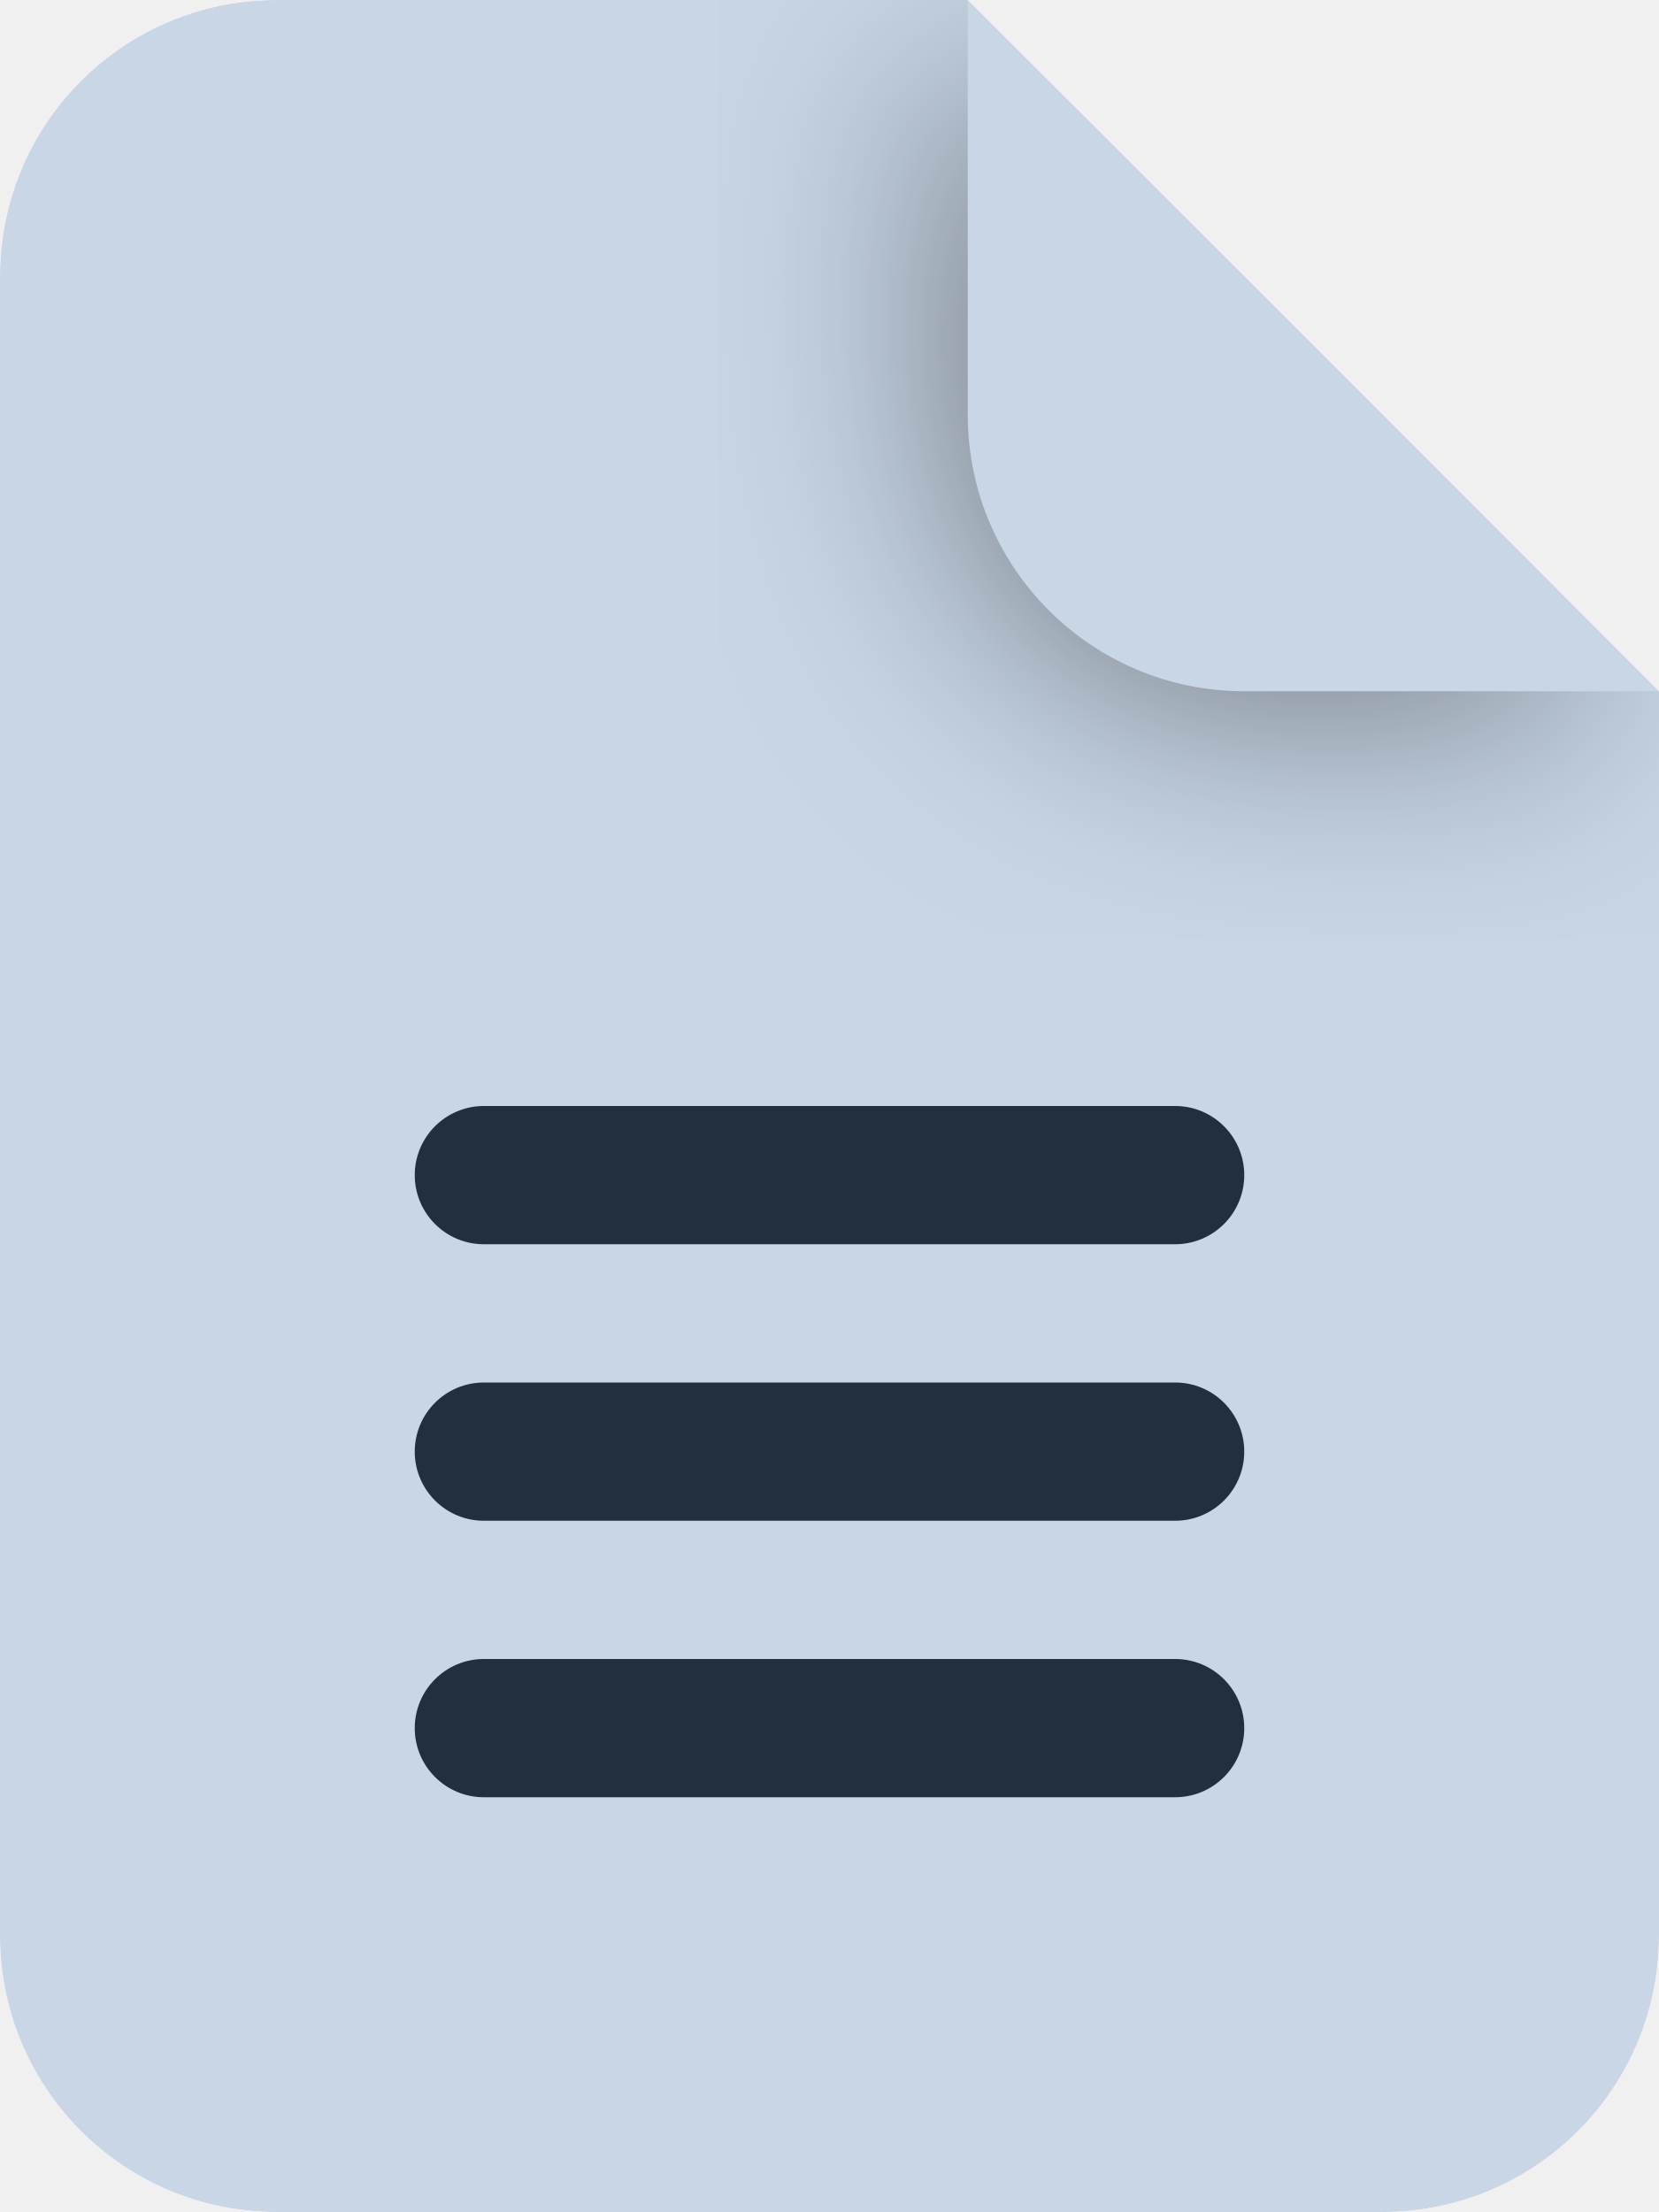
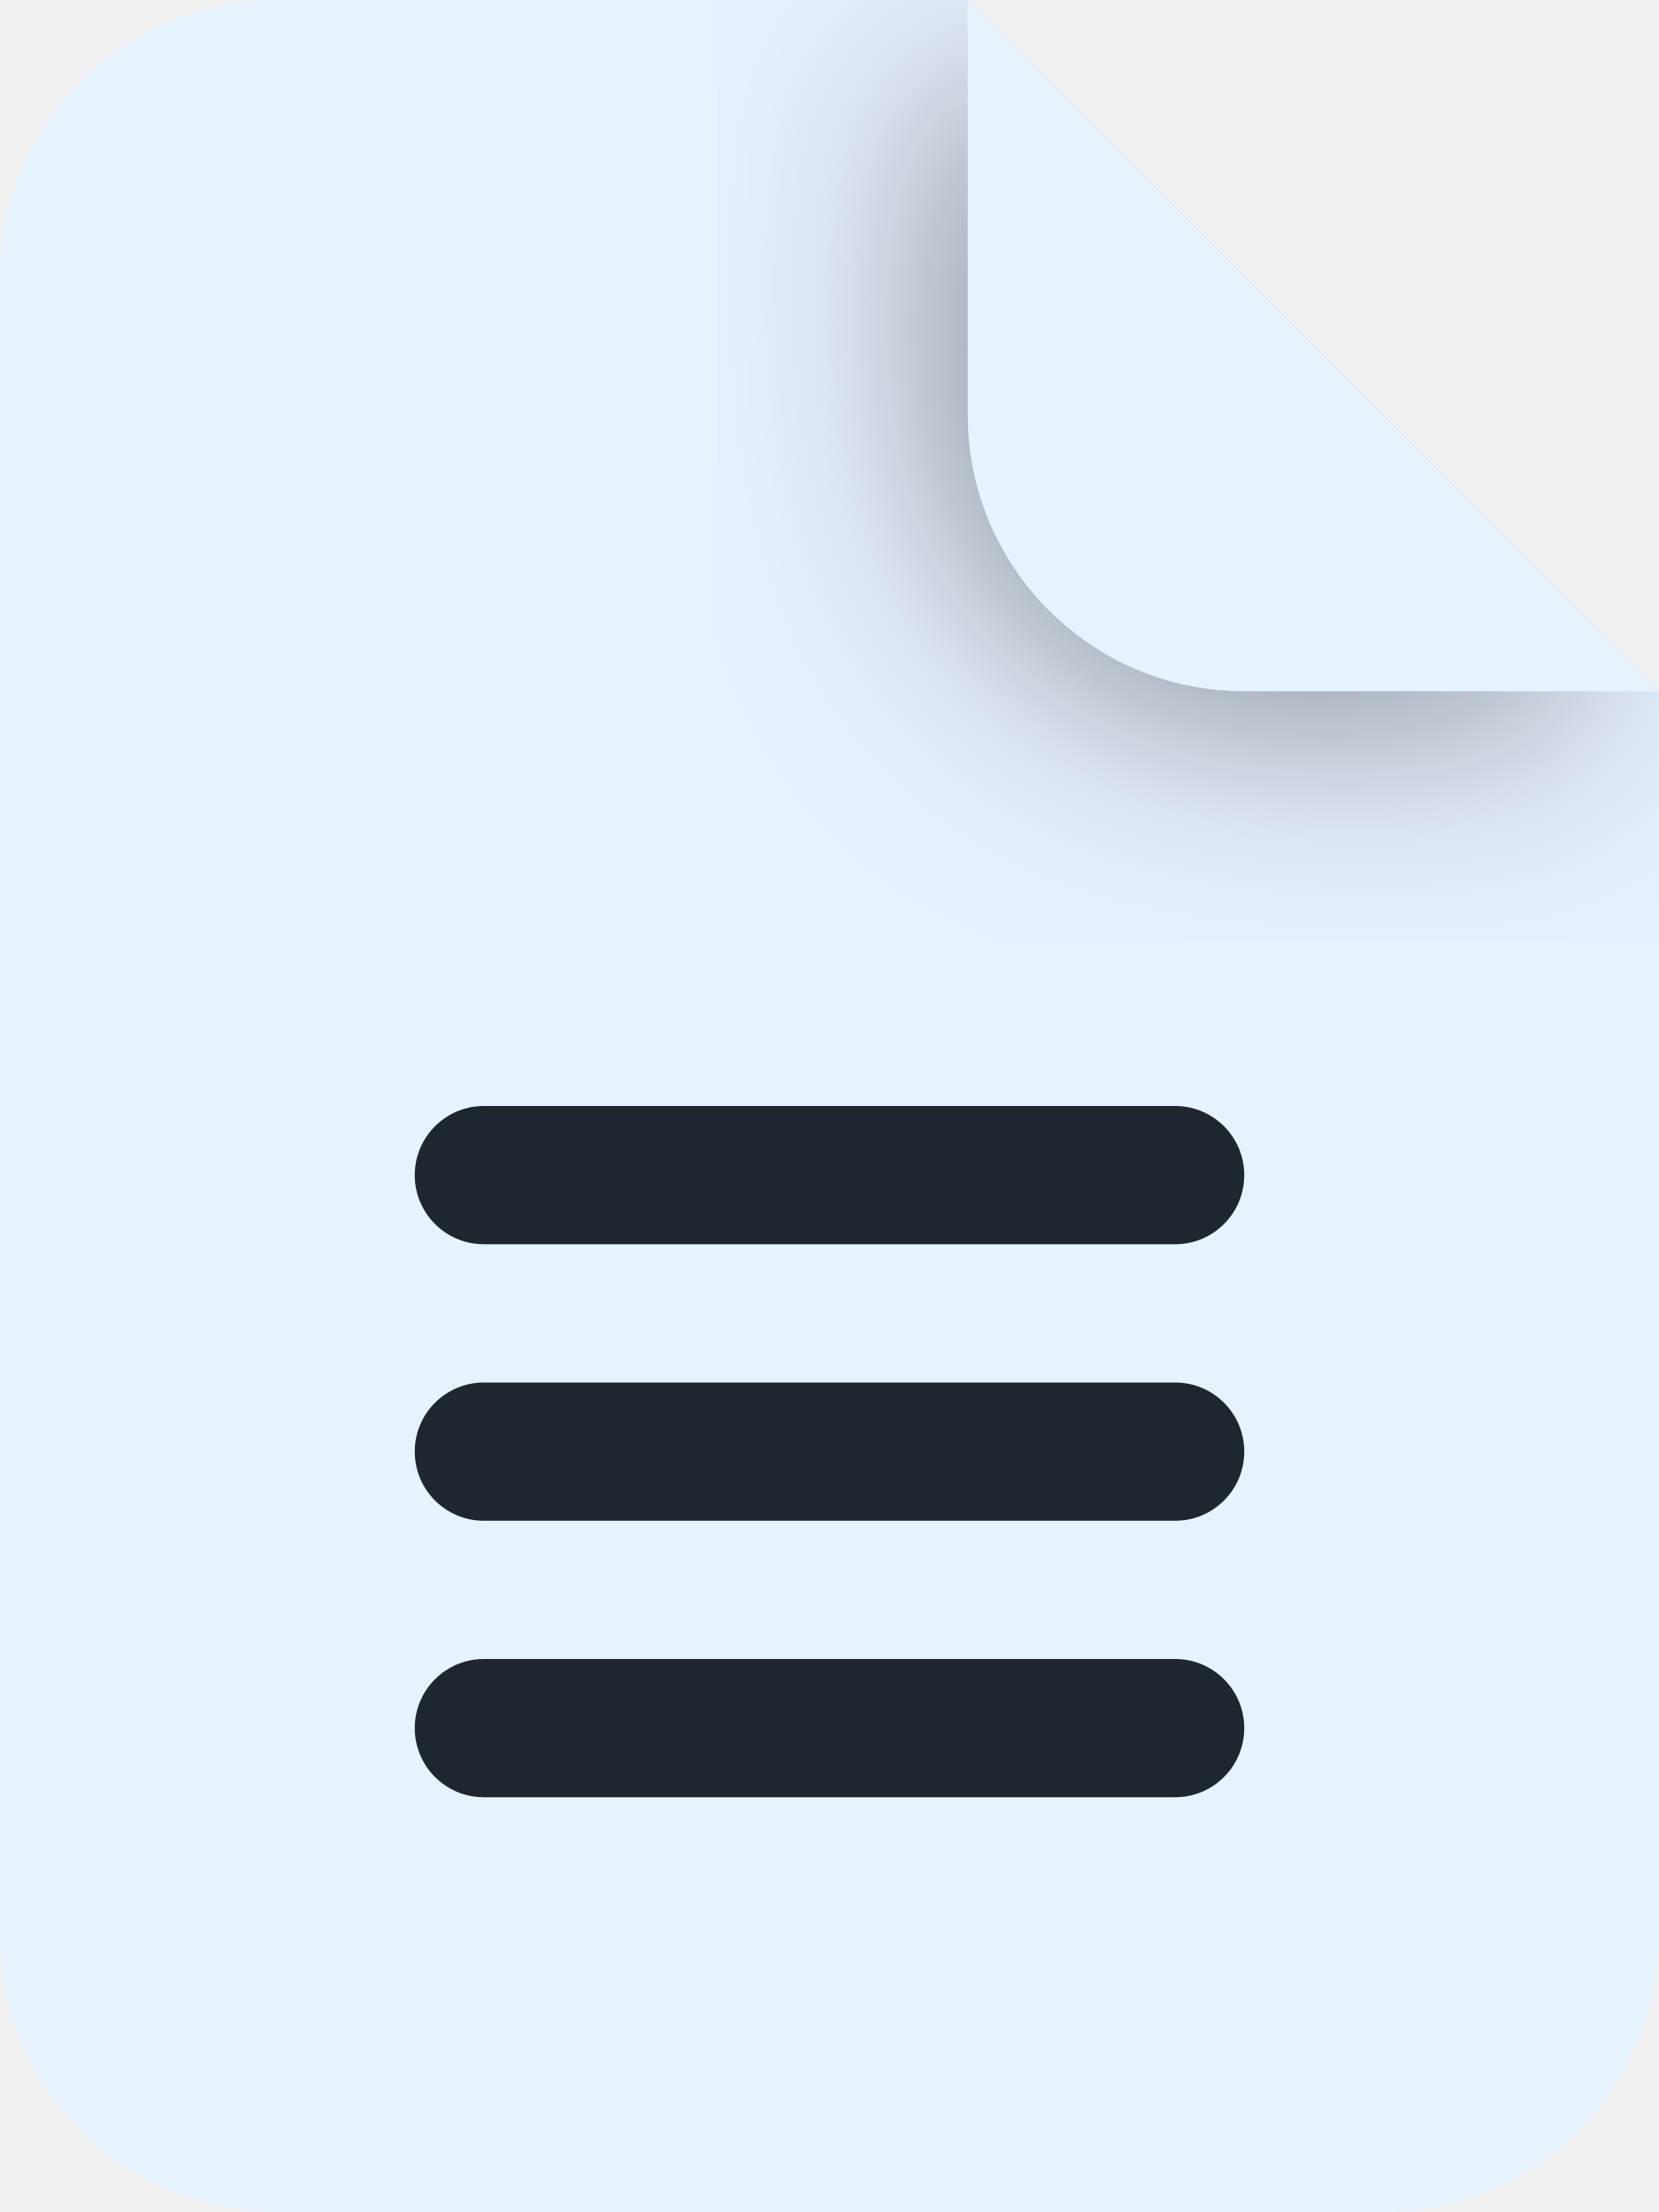
<svg xmlns="http://www.w3.org/2000/svg" width="150" height="200" viewBox="0 0 150 200" fill="none">
  <mask id="mask0_150_72" style="mask-type:alpha" maskUnits="userSpaceOnUse" x="0" y="0" width="150" height="200">
-     <path d="M25 0C11.193 0 0 11.193 0 25V175C0 188.807 11.193 200 25 200H125C138.807 200 150 188.807 150 175V62.5L87.5 0H25Z" fill="#C8D6E5" />
+     <path d="M25 0C11.193 0 0 11.193 0 25V175C0 188.807 11.193 200 25 200H125C138.807 200 150 188.807 150 175V62.5L87.5 0H25Z" fill="#A0A9B3" />
  </mask>
  <g mask="url(#mask0_150_72)">
-     <path d="M25 0C11.193 0 0 11.193 0 25V175C0 188.807 11.193 200 25 200H125C138.807 200 150 188.807 150 175V62.5L87.5 0H25Z" fill="#C8D6E5" />
+     <path d="M25 0C11.193 0 0 11.193 0 25V175C0 188.807 11.193 200 25 200H125C138.807 200 150 188.807 150 175V62.5L87.5 0H25Z" fill="#E6F2FF" />
    <g filter="url(#filter0_d_150_72)">
      <g clip-path="url(#clip0_150_72)">
-         <path d="M87.5 62.5L150 62.5L87.5 1.78815e-07V62.5Z" fill="#C8D6E5" />
+         <path d="M87.5 62.5L150 62.5L87.5 1.78815e-07V62.5Z" fill="#E6F2FF" />
      </g>
    </g>
-     <rect x="37.5" y="100" width="75" height="12.5" rx="6.25" fill="#222F3E" />
-     <rect x="37.5" y="125" width="75" height="12.5" rx="6.25" fill="#222F3E" />
-     <rect x="37.5" y="150" width="75" height="12.5" rx="6.25" fill="#222F3E" />
+     <rect x="37.5" y="100" width="75" height="12.5" rx="6.25" fill="#1E262E" />
+     <rect x="37.5" y="125" width="75" height="12.5" rx="6.25" fill="#1E262E" />
+     <rect x="37.5" y="150" width="75" height="12.5" rx="6.25" fill="#1E262E" />
  </g>
  <defs>
    <filter id="filter0_d_150_72" x="65.028" y="-139.972" width="224.944" height="224.944" filterUnits="userSpaceOnUse" color-interpolation-filters="sRGB">
      <feFlood flood-opacity="0" result="BackgroundImageFix" />
      <feColorMatrix in="SourceAlpha" type="matrix" values="0 0 0 0 0 0 0 0 0 0 0 0 0 0 0 0 0 0 127 0" result="hardAlpha" />
      <feOffset />
      <feGaussianBlur stdDeviation="11.236" />
      <feColorMatrix type="matrix" values="0 0 0 0 0 0 0 0 0 0 0 0 0 0 0 0 0 0 0.5 0" />
      <feBlend mode="normal" in2="BackgroundImageFix" result="effect1_dropShadow_150_72" />
      <feBlend mode="normal" in="SourceGraphic" in2="effect1_dropShadow_150_72" result="shape" />
    </filter>
    <clipPath id="clip0_150_72">
      <rect x="87.5" y="-117.5" width="180" height="180" rx="25" fill="white" />
    </clipPath>
  </defs>
</svg>
